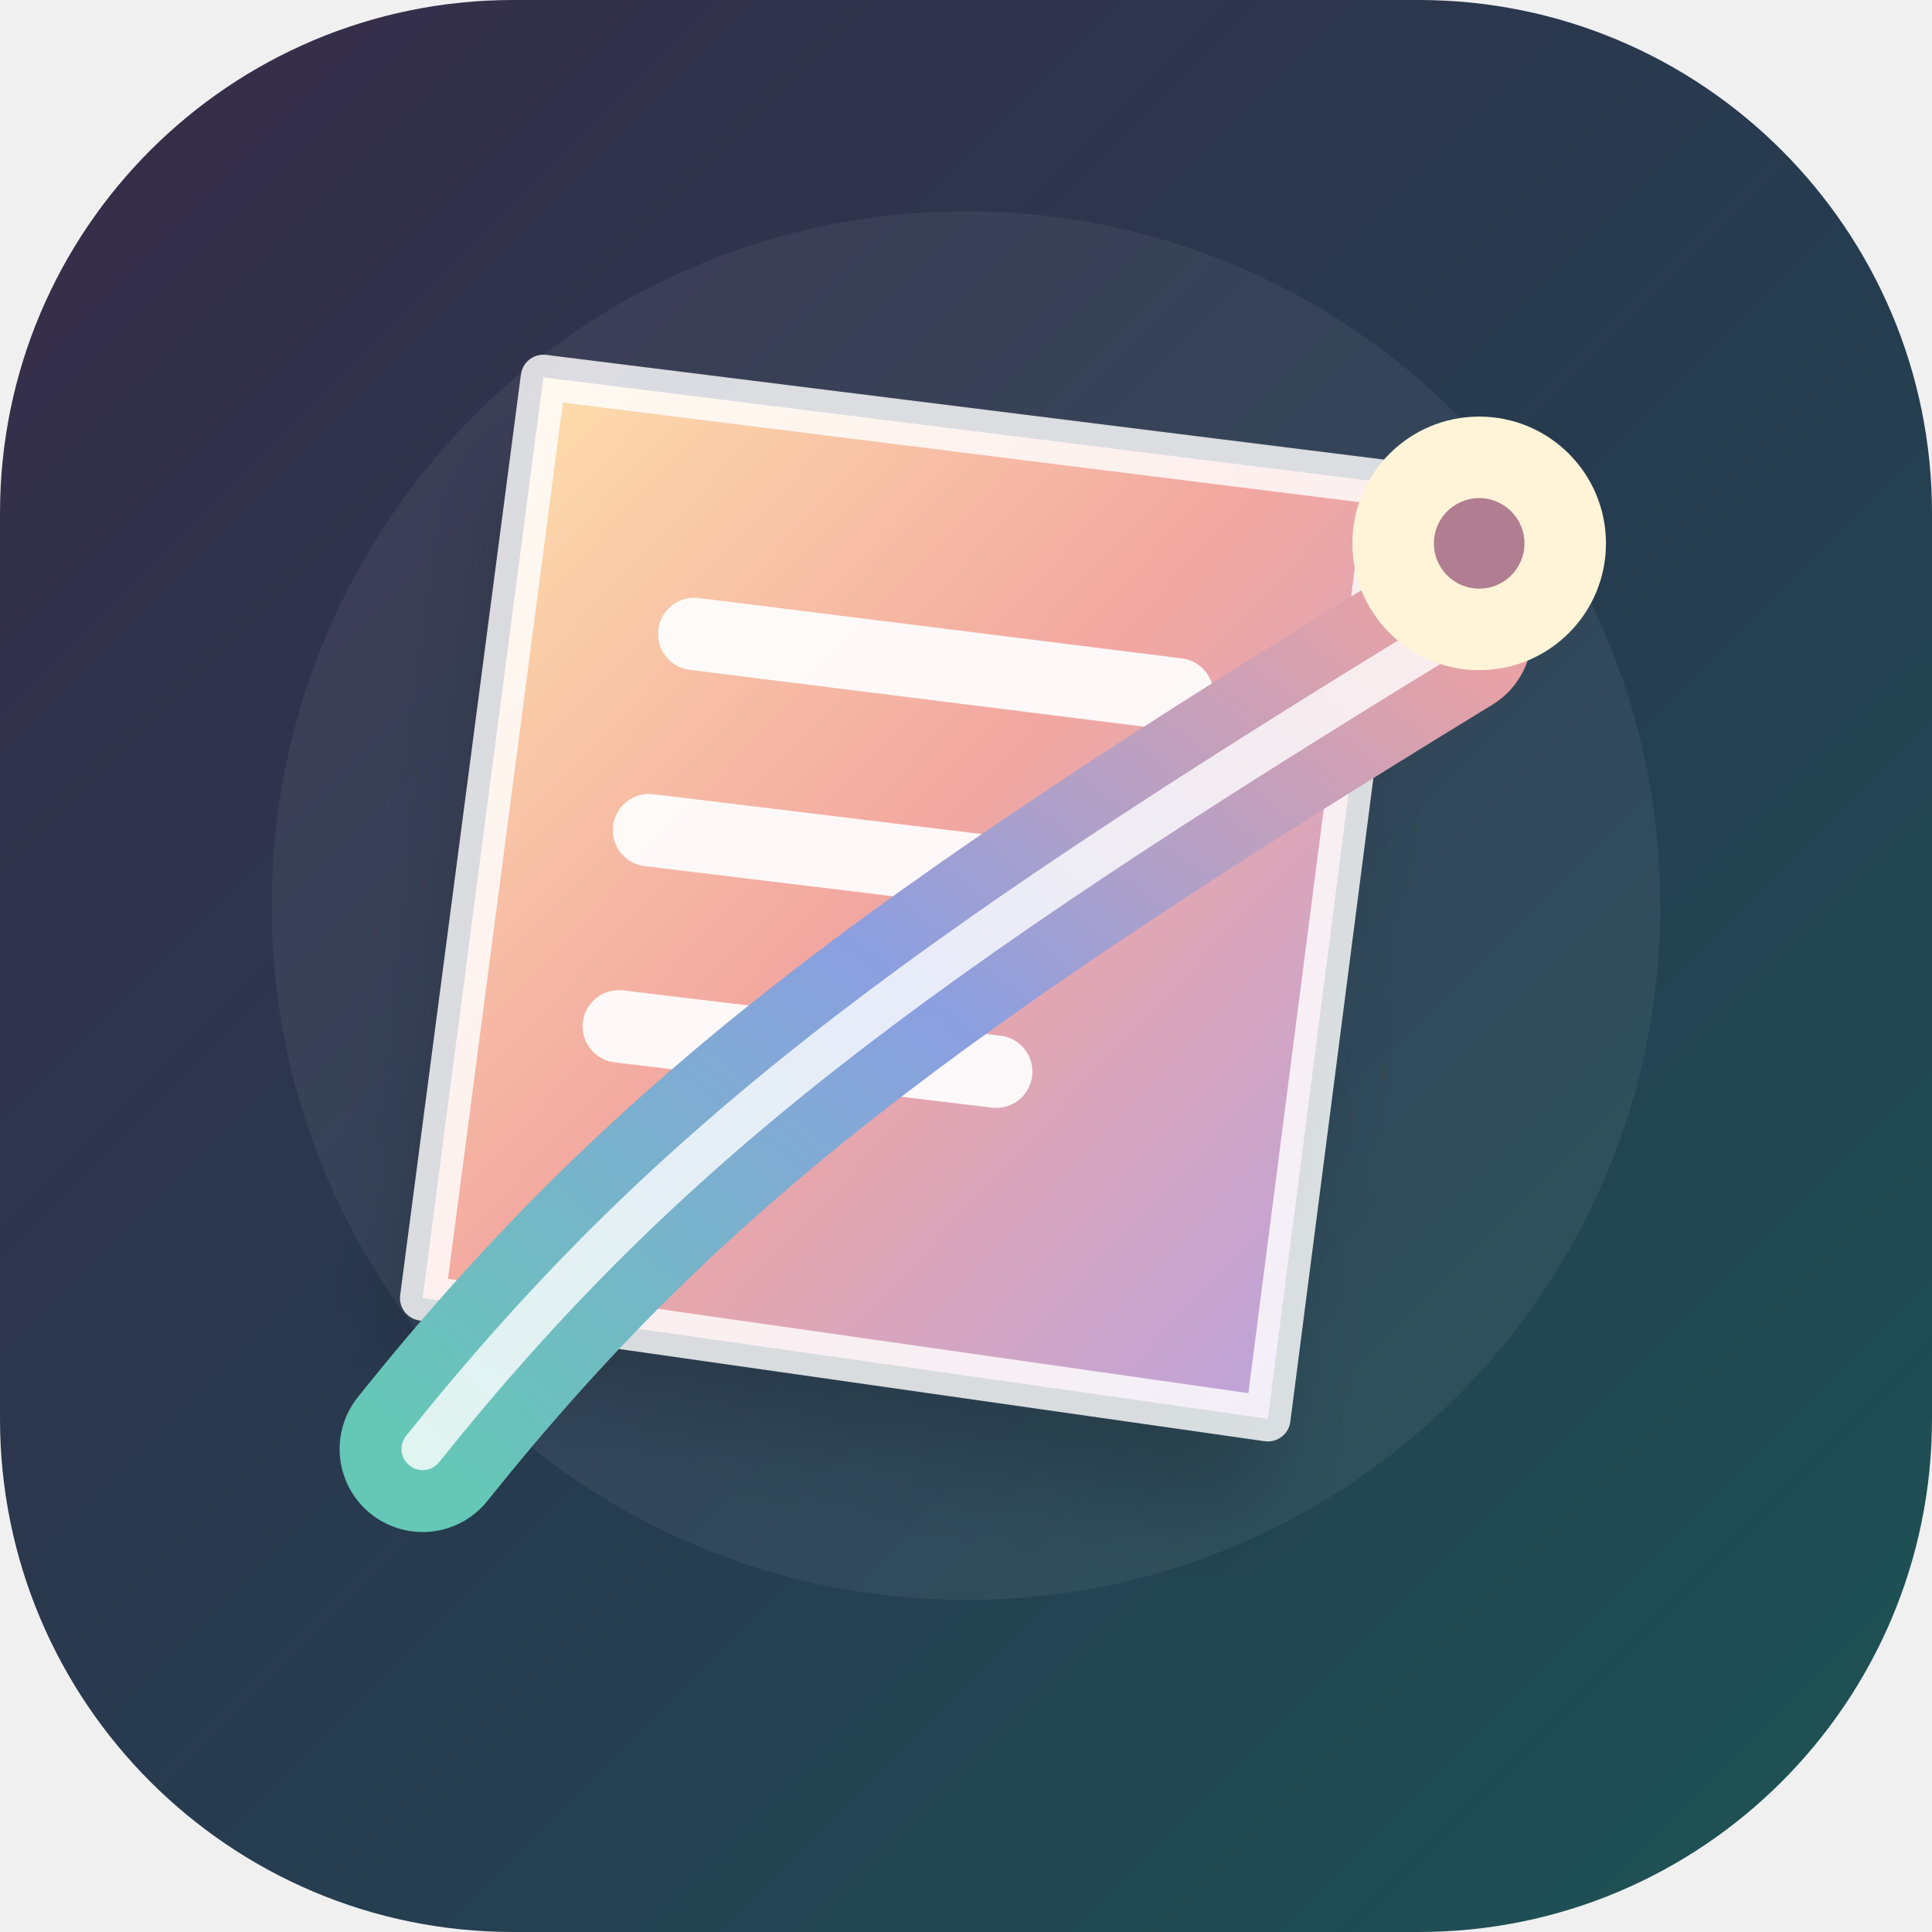
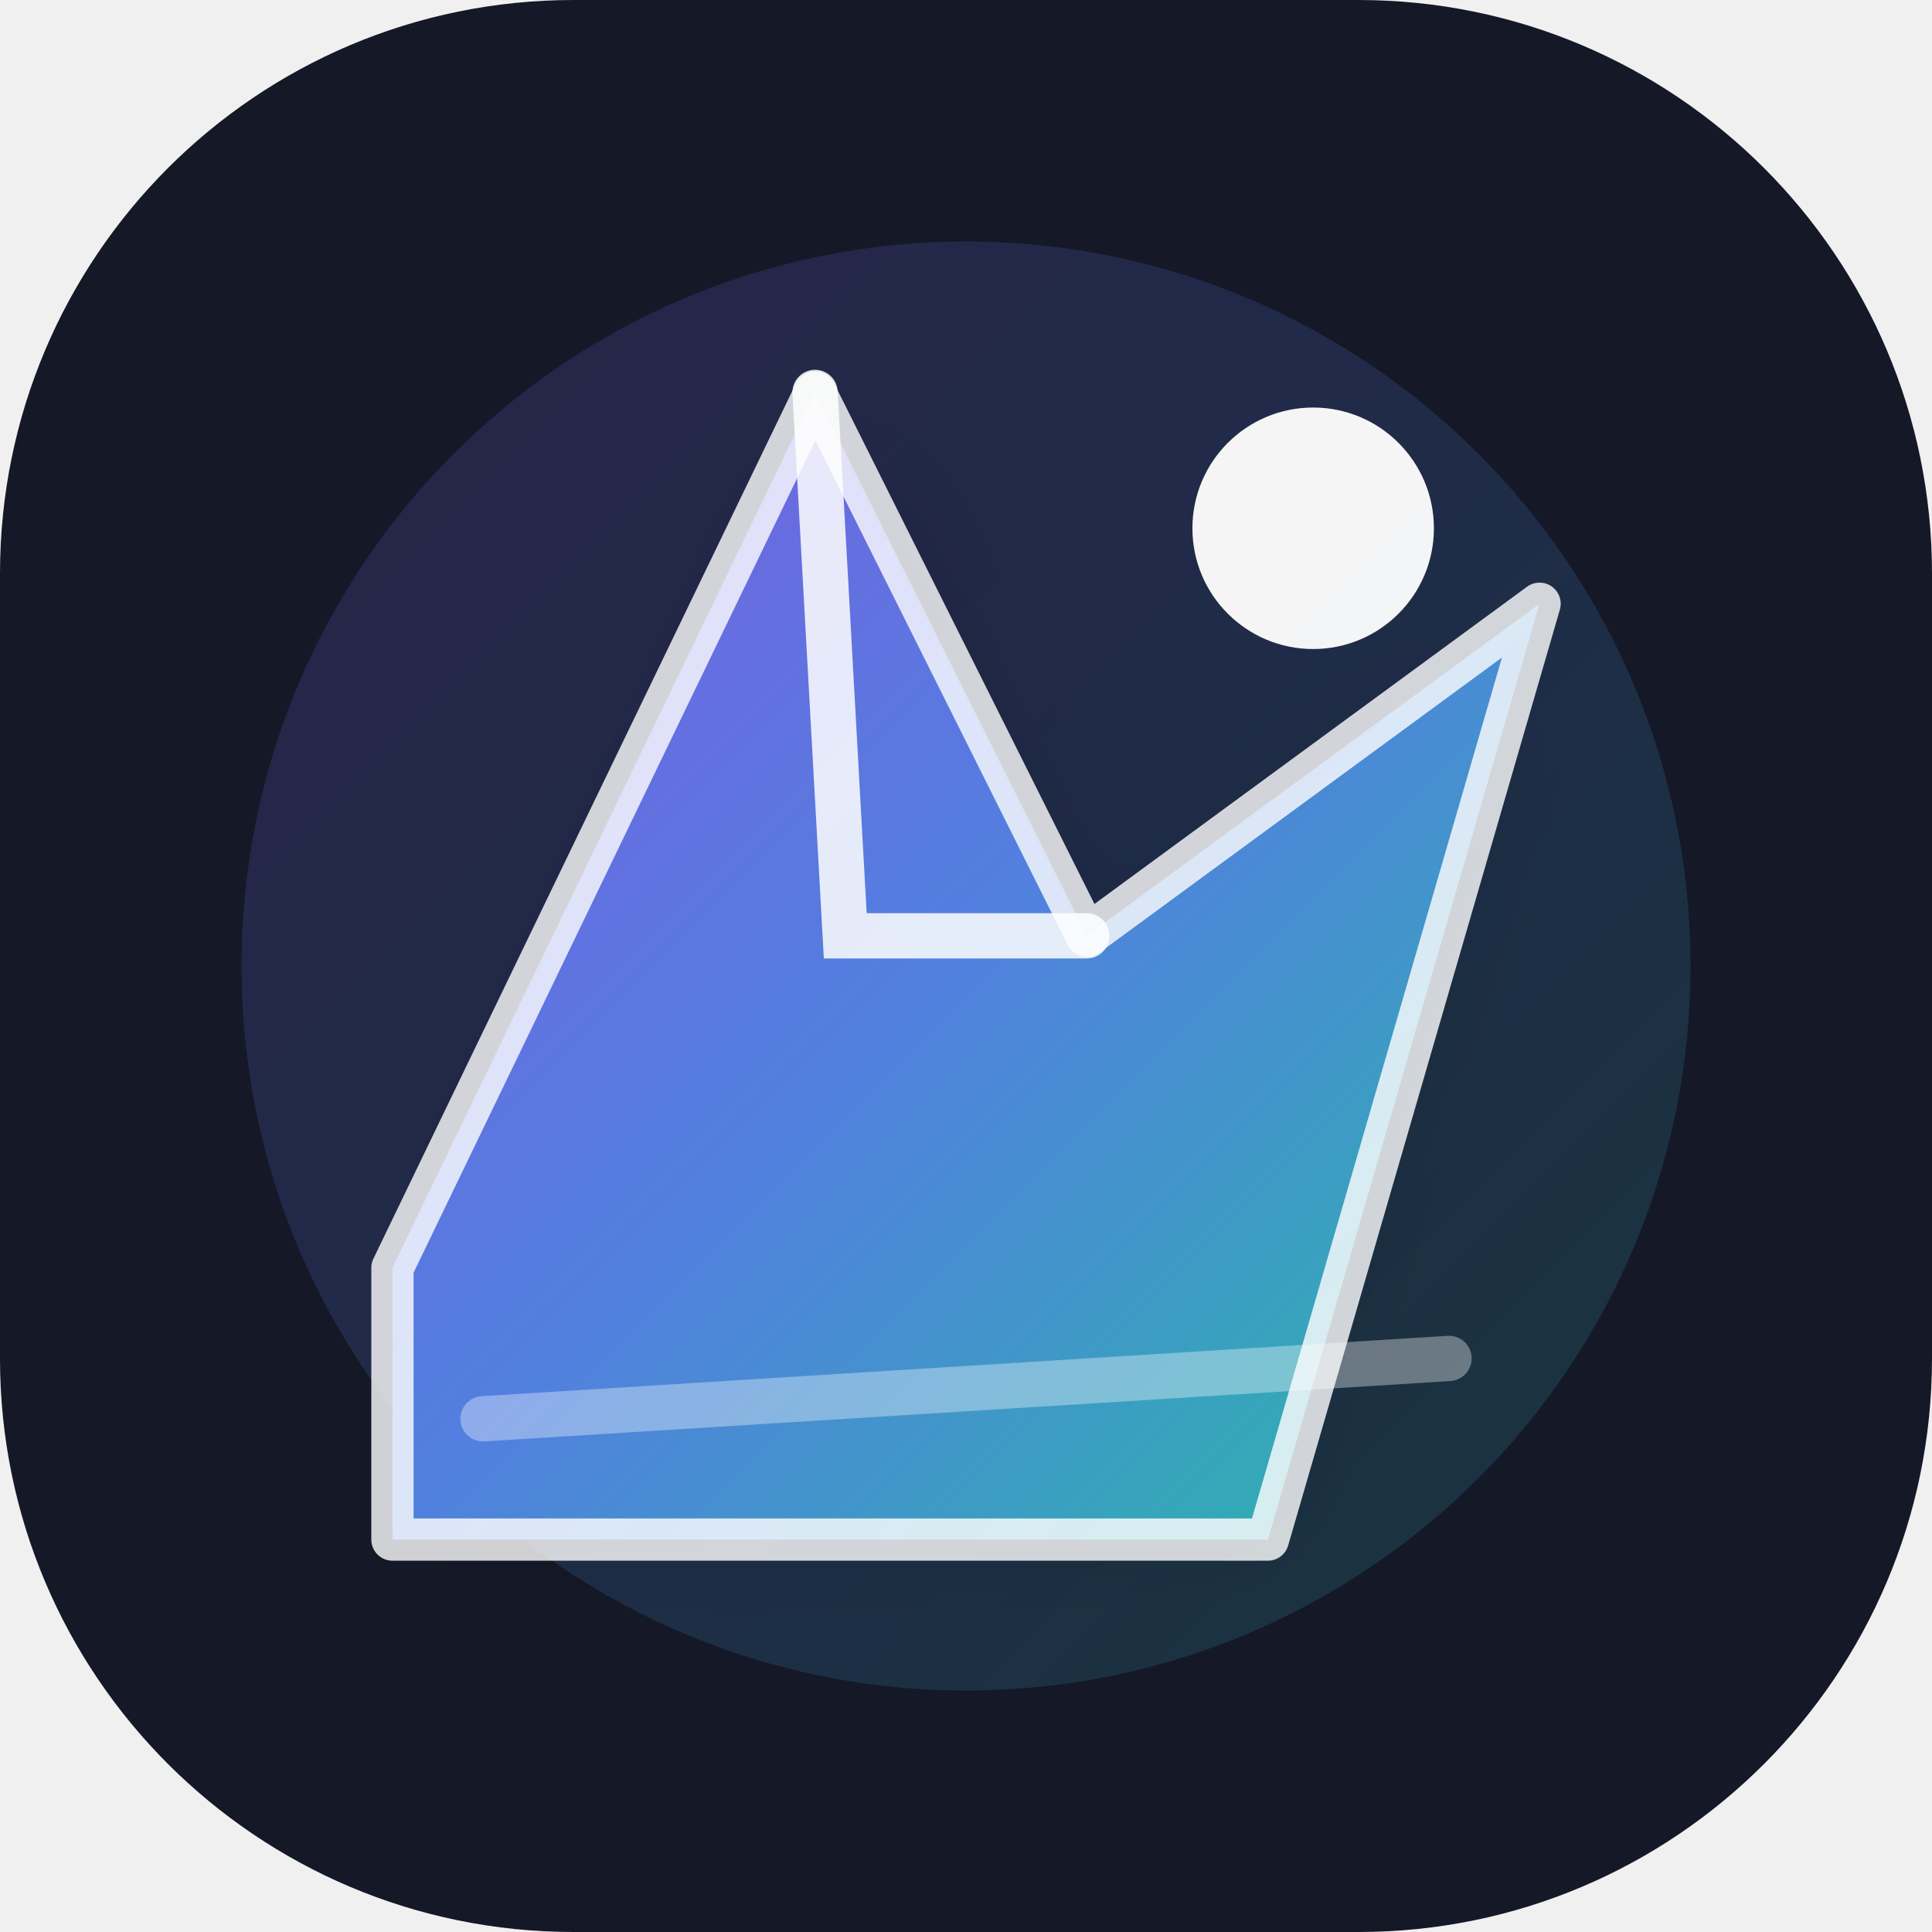
<svg xmlns="http://www.w3.org/2000/svg" viewBox="0 0 64 64">
  <defs>
-     <linearGradient id="bg" x1="0" y1="0" x2="1" y2="1">
-       <stop stop-color="#382c48" />
-       <stop offset=".55" stop-color="#263c50" />
-       <stop offset="1" stop-color="#1c5555" />
+     <linearGradient id="g" x1="0" y1="0" x2="1" y2="1">
+       <stop stop-color="#7b5ce1" />
+       <stop offset=".48" stop-color="#527fe0" />
+       <stop offset="1" stop-color="#28b9a7" />
    </linearGradient>
-     <linearGradient id="paper" x1="0" y1="0" x2="1" y2="1">
-       <stop stop-color="#ffe5ad" />
-       <stop offset=".48" stop-color="#f2a7a0" />
-       <stop offset="1" stop-color="#b5a3e3" />
+     <linearGradient id="p" x1="0" y1="0" x2="1" y2="1">
+       <stop stop-color="#fff" />
+       <stop offset="1" stop-color="#dce6ff" />
    </linearGradient>
-     <linearGradient id="ribbon" x1="0" y1="1" x2="1" y2="0">
-       <stop stop-color="#65c7b6" />
-       <stop offset=".52" stop-color="#8b9fe0" />
-       <stop offset="1" stop-color="#e8a1a5" />
-     </linearGradient>
-     <filter id="shadow" x="-30%" y="-30%" width="160%" height="160%">
-       <feGaussianBlur stdDeviation="1.5" />
+     <filter id="s" x="-30%" y="-30%" width="160%" height="160%">
+       <feGaussianBlur stdDeviation="2" />
    </filter>
  </defs>
-   <rect width="64" height="64" rx="17" fill="url(#bg)" />
-   <circle cx="32" cy="30" r="23" fill="#fff" opacity=".055" />
-   <path d="M17 15.5 45.5 19l-4 31L13 45z" fill="#000" opacity=".18" filter="url(#shadow)" />
-   <path d="M18 12.5 46 16l-4 31L14 43z" fill="url(#paper)" stroke="#fff" stroke-opacity=".82" stroke-width="1.5" stroke-linejoin="round" />
-   <path d="m23 21 16 2M21.5 27.5l14 1.7M20.5 34l12.5 1.5" stroke="#fff" stroke-width="2.4" stroke-linecap="round" opacity=".92" />
-   <path d="M14 48c8-10 16-16 34-27" fill="none" stroke="url(#ribbon)" stroke-width="5.5" stroke-linecap="round" />
-   <path d="M14 48c8-10 16-16 34-27" fill="none" stroke="#fff" stroke-width="1.4" stroke-linecap="round" opacity=".8" />
-   <circle cx="49" cy="18" r="4.2" fill="#fff4d8" />
-   <circle cx="49" cy="18" r="1.5" fill="#b17d91" />
+   <rect width="64" height="64" rx="19" fill="#151827" />
+   <circle cx="32" cy="32" r="24" fill="url(#g)" opacity=".18" />
+   <path d="M15 43 28 15l8 18 13-10-8 27H15Z" fill="#000" opacity=".24" filter="url(#s)" />
+   <path d="M13 42 27 13l9 18 15-11-9 31H13Z" fill="url(#g)" stroke="#fff" stroke-opacity=".8" stroke-width="1.4" stroke-linejoin="round" />
+   <path d="m27 13 1 18 8 0" fill="none" stroke="#fff" stroke-width="1.5" stroke-linecap="round" opacity=".85" />
+   <circle cx="43.5" cy="17.5" r="4" fill="#fff" opacity=".95" />
+   <path d="m16 47 32-2" stroke="#fff" stroke-opacity=".35" stroke-width="1.5" stroke-linecap="round" />
</svg>
